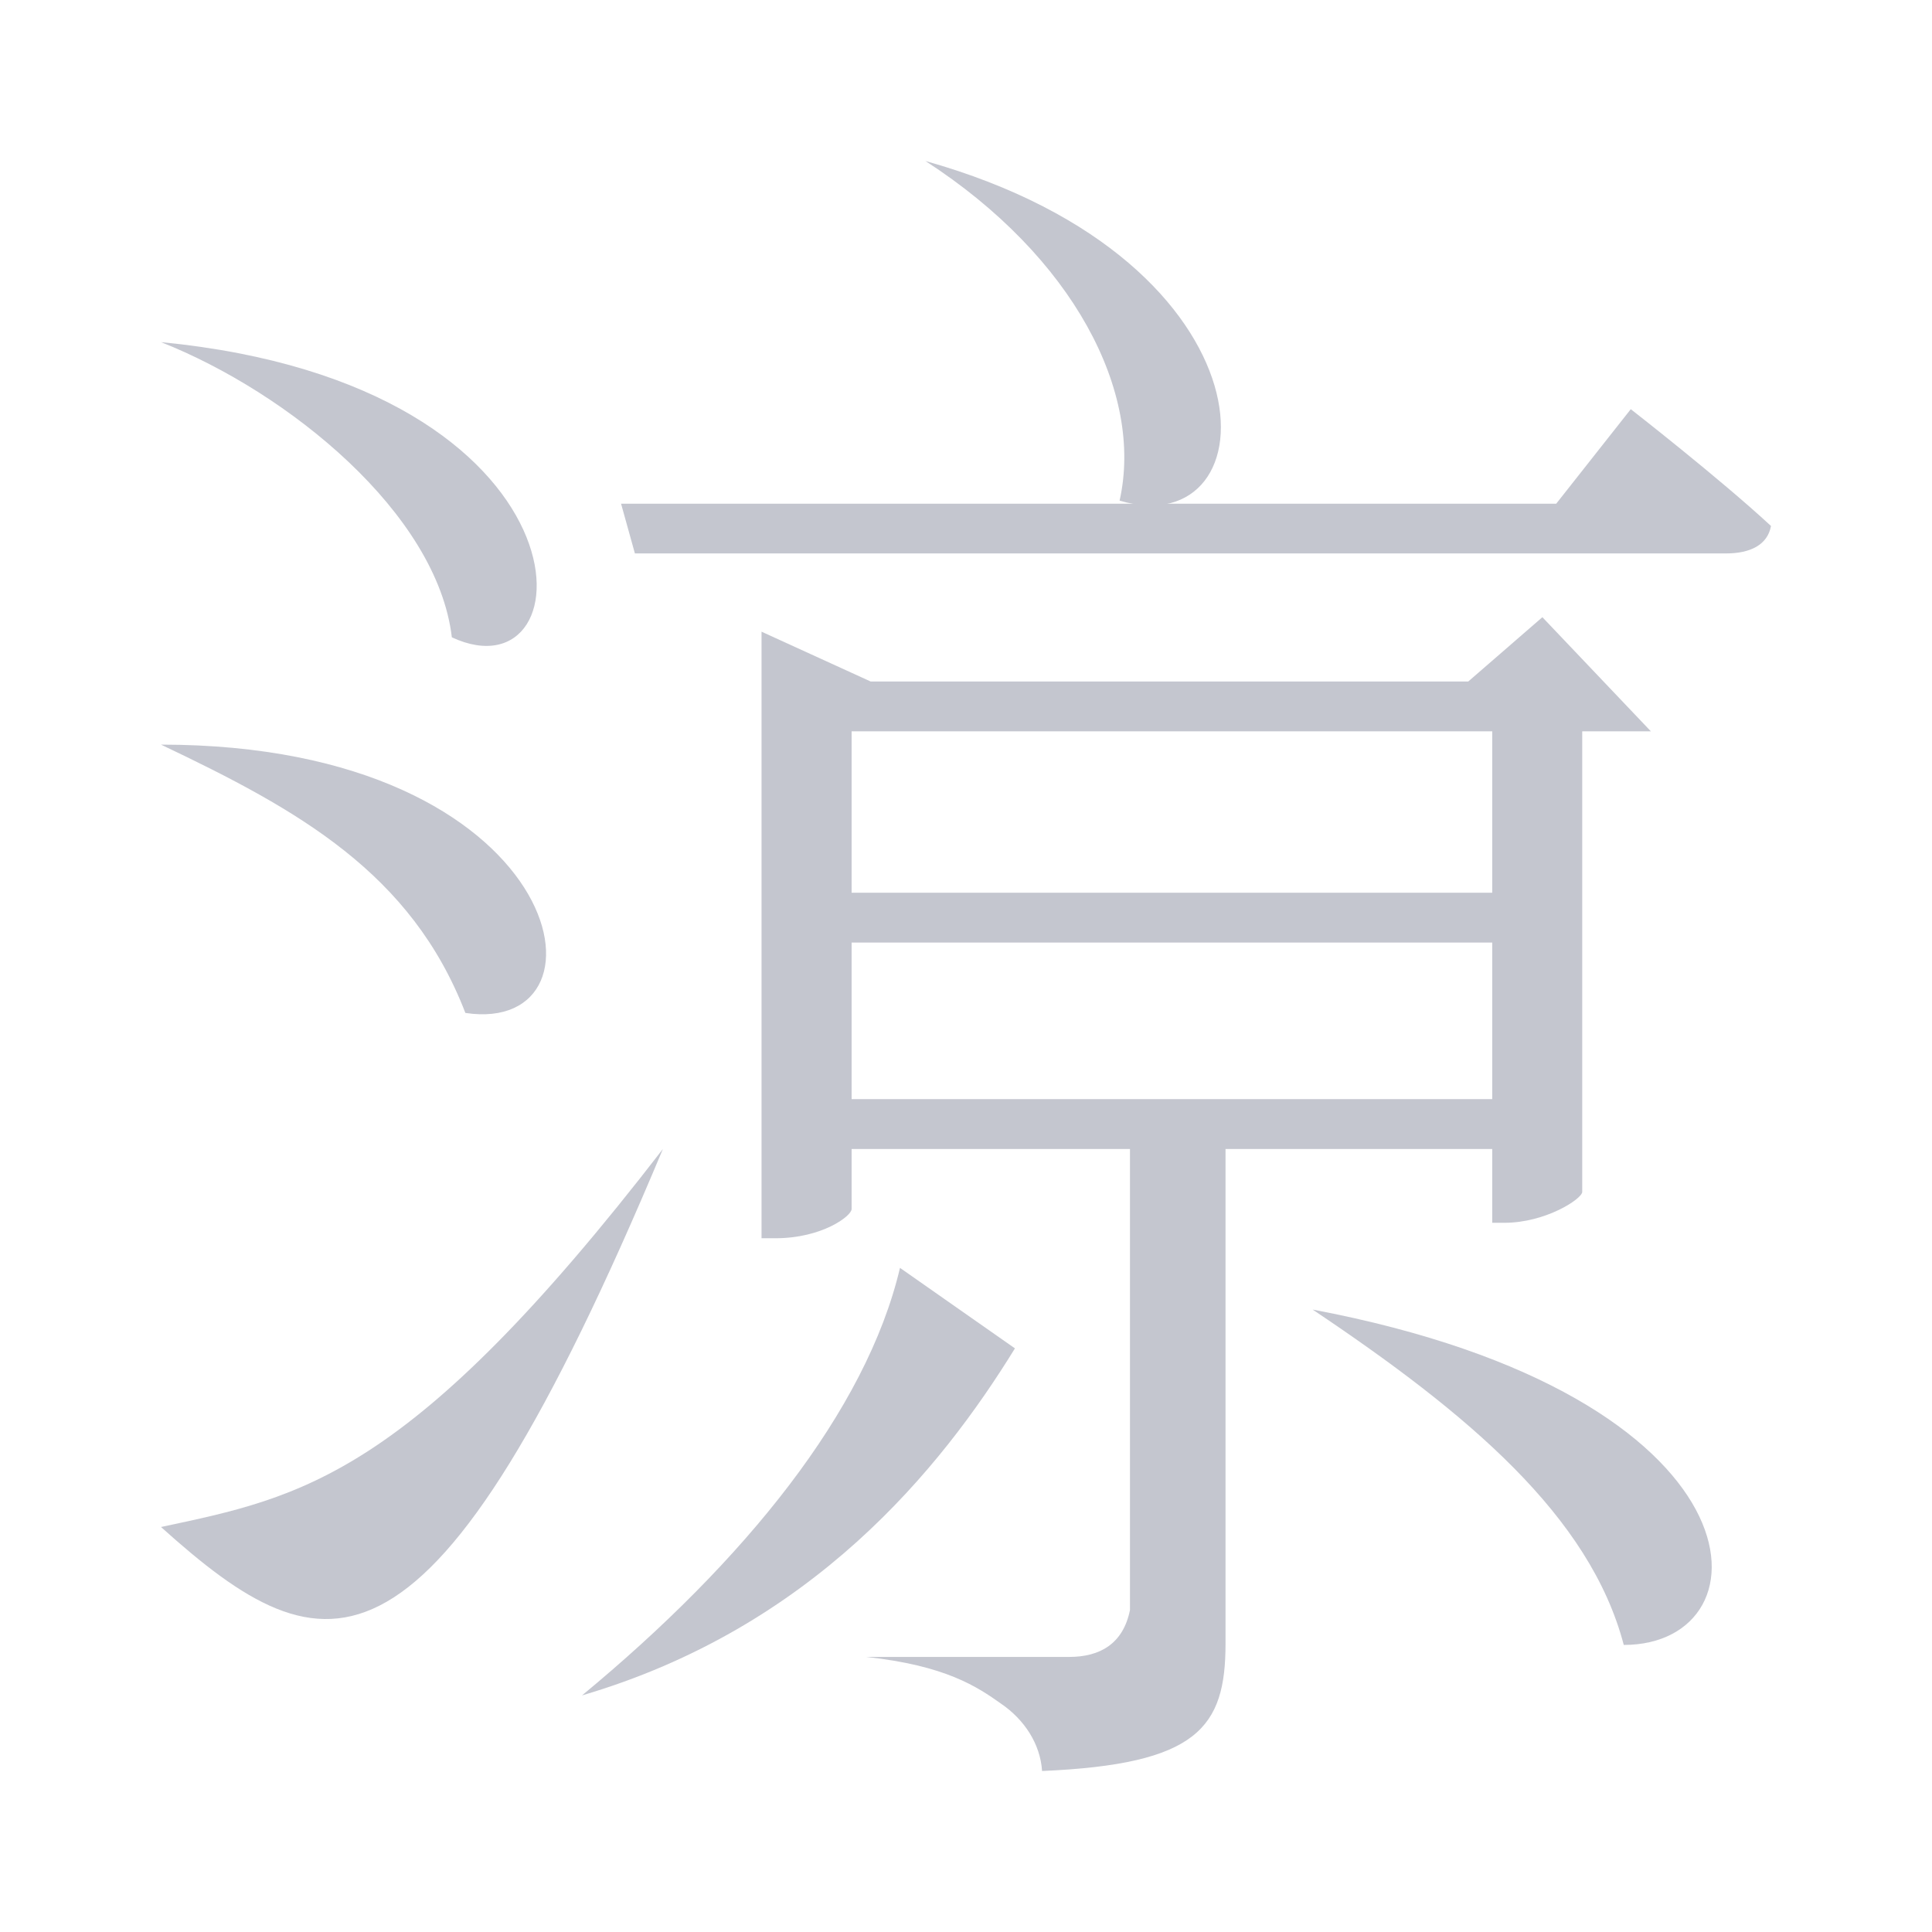
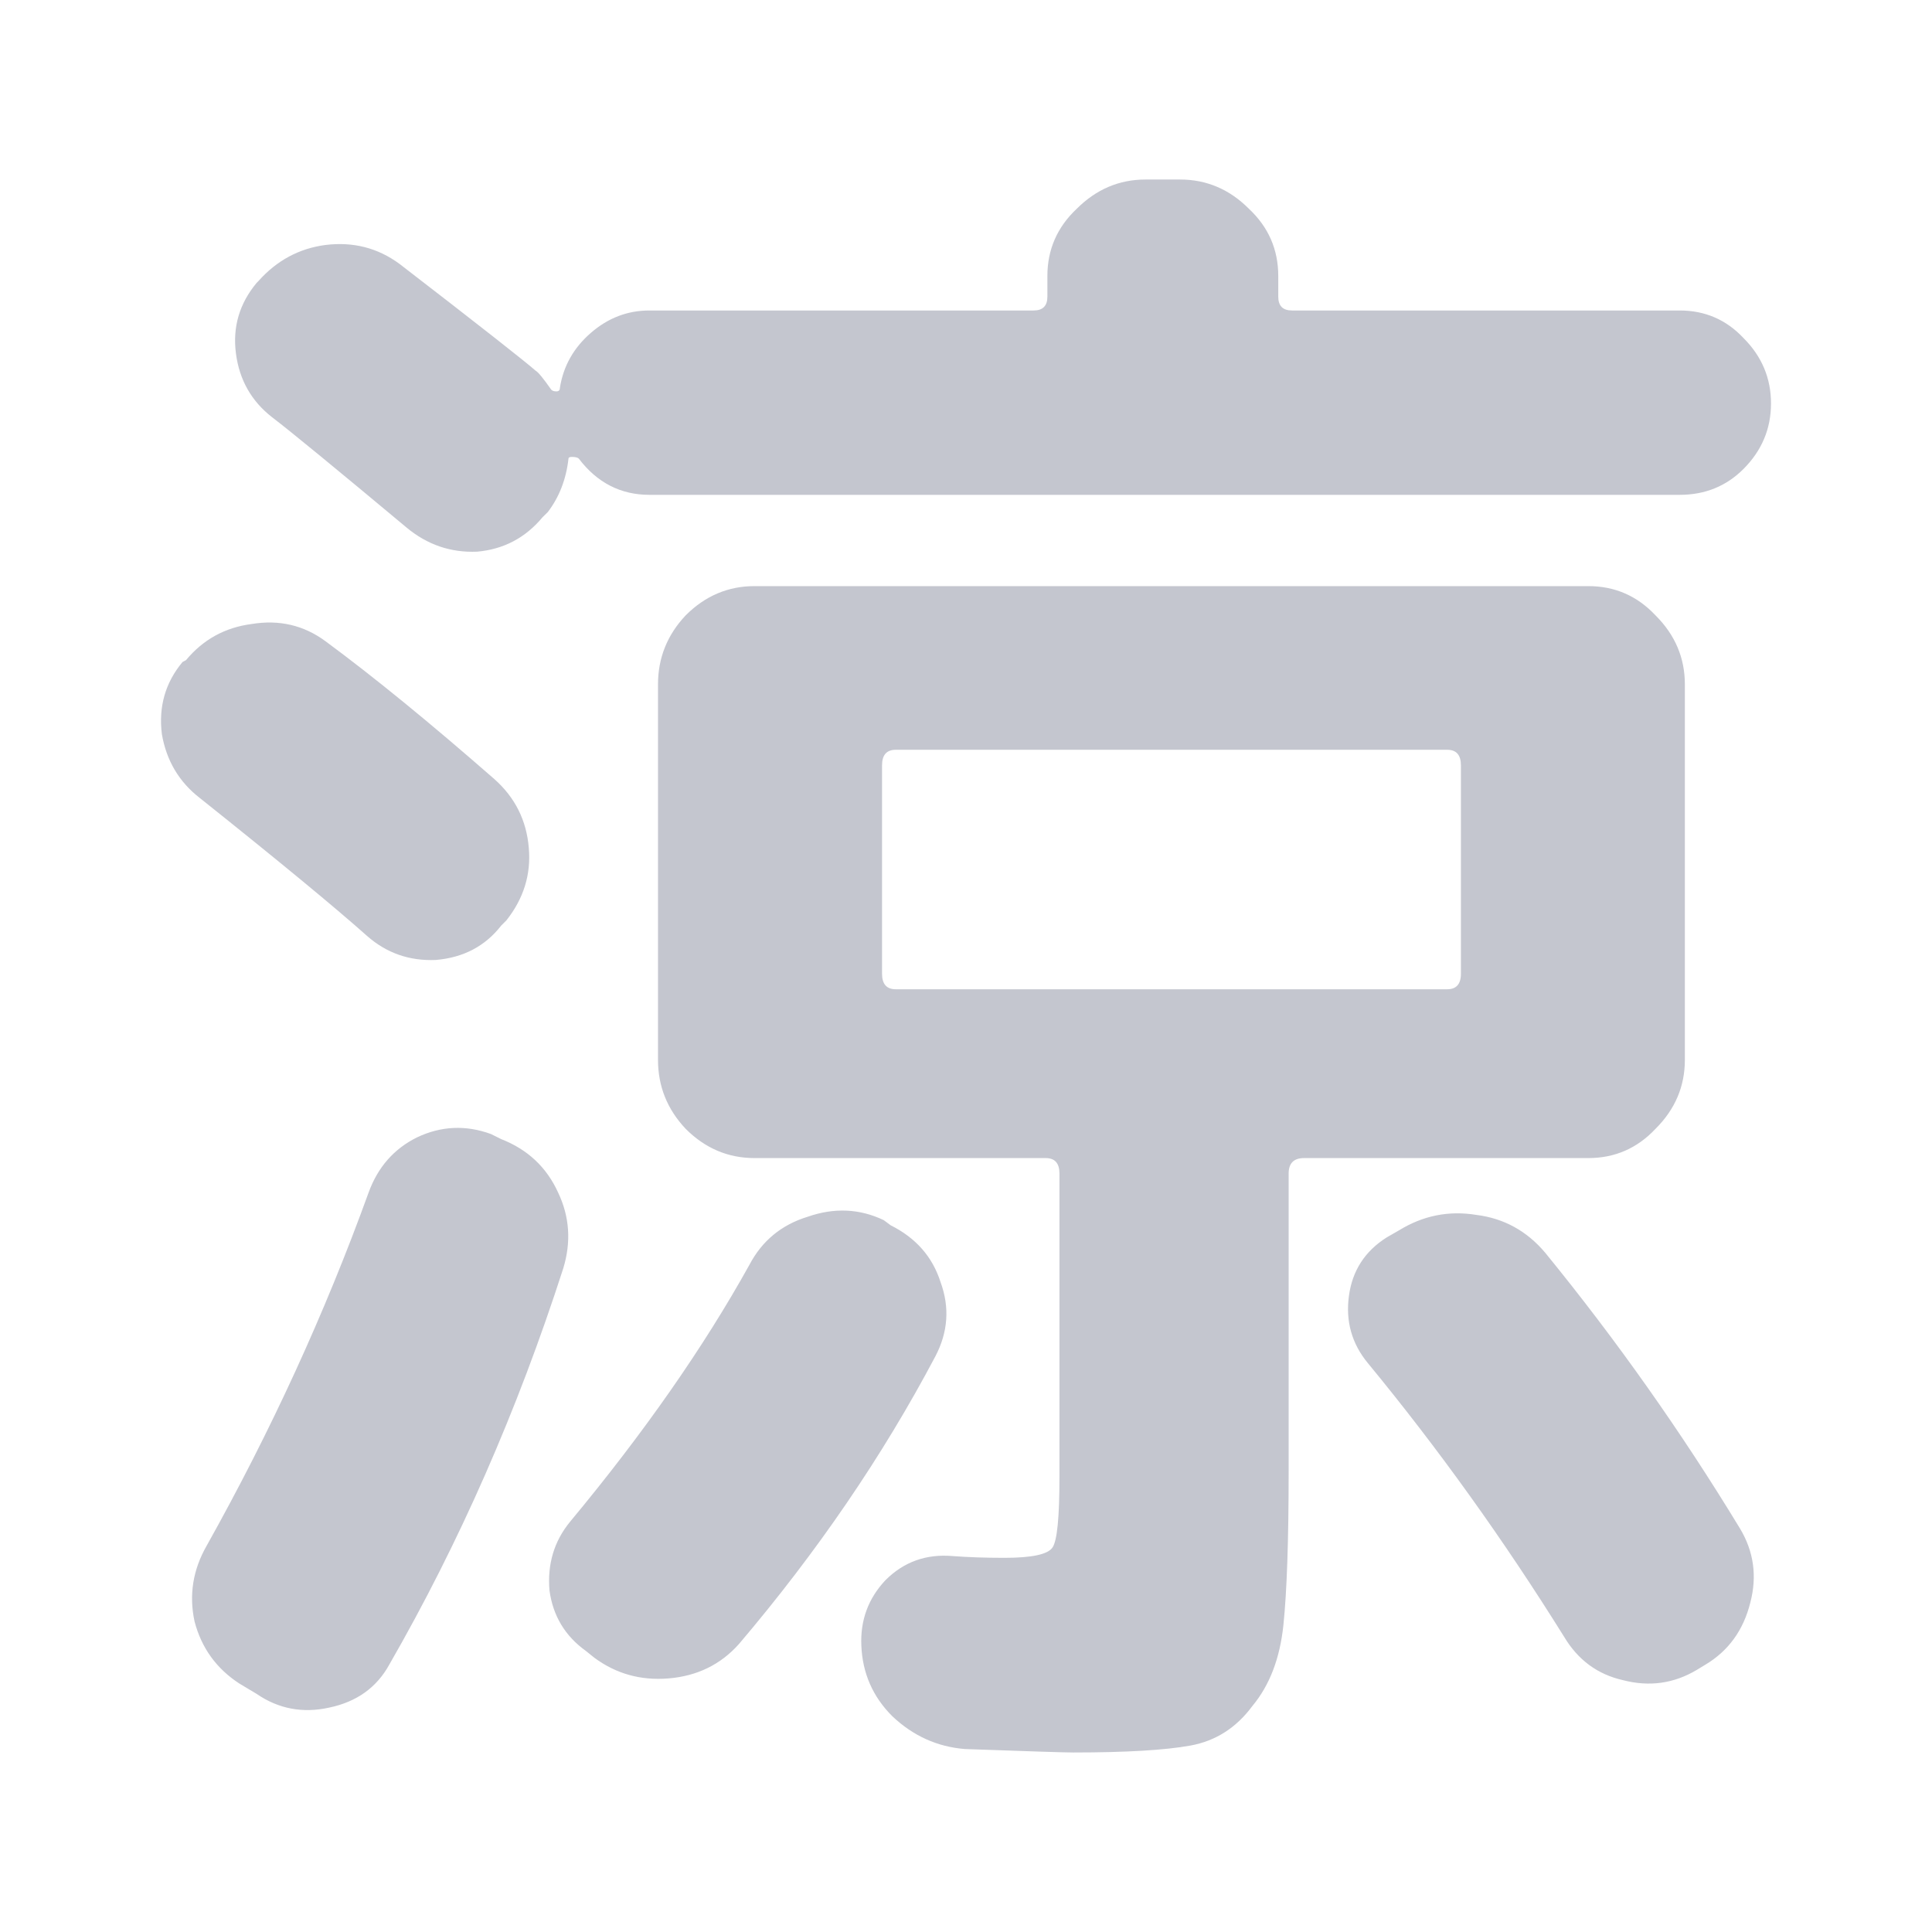
<svg xmlns="http://www.w3.org/2000/svg" width="24" height="24" viewBox="0 0 24 24" fill="none">
-   <path d="M10.084 13.654H19.16V14.273H10.084V13.654ZM10.084 11.09H19.16V11.709H10.084V11.09ZM7.715 6.257H19.332L20.258 5.083C20.258 5.083 21.355 5.937 22 6.534C21.957 6.769 21.742 6.875 21.441 6.875H7.887L7.715 6.257ZM14.037 13.949L15.224 13.863V20.417C15.224 21.463 14.877 21.917 12.945 22C12.923 21.659 12.72 21.359 12.44 21.167C12.139 20.953 11.749 20.69 10.76 20.583C10.76 20.583 12.829 20.583 13.281 20.583C13.668 20.583 13.953 20.417 14.037 20V13.949ZM9.46 7.847L10.816 8.466H18.239L19.16 7.667L20.508 9.085H19.655V14.806C19.655 14.891 19.203 15.19 18.687 15.19H18.537V9.085H10.579V15.019C10.579 15.105 10.213 15.382 9.632 15.382H9.46V7.847ZM11.18 15.75L12.608 16.75C11.684 18.25 10.088 20.221 7.23 21.061C9.247 19.394 10.76 17.531 11.18 15.75Z" fill="#C4C6CF" />
-   <path d="M16.306 16.268C22 17.344 22.02 20.434 20.171 20.434C19.751 18.833 18.239 17.562 16.306 16.268Z" fill="#C4C6CF" />
-   <path d="M8.235 14.273C5.349 21.167 4.049 20.812 2 18.969C3.763 18.594 5.095 18.344 8.235 14.273Z" fill="#C4C6CF" />
-   <path d="M2 4.25C7.469 4.781 7.331 8.717 5.613 7.917C5.43 6.375 3.582 4.875 2 4.25Z" fill="#C4C6CF" />
-   <path d="M11.496 2C15.947 3.25 15.818 6.784 13.908 6.219C14.21 4.875 13.333 3.188 11.496 2Z" fill="#C4C6CF" />
-   <path d="M2 9.25C7.055 9.25 7.715 12.875 5.781 12.583C5.111 10.844 3.709 10.062 2 9.25Z" fill="#C4C6CF" />
+   <path d="M2.482 9.913C2.225 9.714 2.068 9.45 2.011 9.121C1.968 8.779 2.054 8.479 2.268 8.223L2.31 8.201C2.524 7.944 2.795 7.795 3.124 7.752C3.466 7.695 3.773 7.766 4.044 7.966C4.643 8.408 5.342 8.979 6.141 9.678C6.398 9.906 6.541 10.191 6.569 10.534C6.598 10.862 6.505 11.162 6.291 11.433L6.227 11.497C6.027 11.754 5.756 11.896 5.414 11.925C5.085 11.939 4.8 11.839 4.558 11.625C4.158 11.269 3.466 10.698 2.482 9.913ZM2.974 20.914C2.688 20.728 2.503 20.471 2.417 20.143C2.346 19.815 2.396 19.501 2.567 19.202C3.366 17.775 4.037 16.312 4.579 14.814C4.693 14.5 4.893 14.272 5.178 14.13C5.478 13.987 5.785 13.973 6.098 14.087L6.227 14.151C6.555 14.279 6.79 14.5 6.933 14.814C7.076 15.114 7.097 15.428 6.997 15.756C6.427 17.525 5.706 19.166 4.836 20.678C4.679 20.964 4.429 21.142 4.087 21.213C3.759 21.285 3.459 21.228 3.188 21.042L2.974 20.914ZM20.866 3.857C21.18 3.857 21.444 3.971 21.658 4.199C21.886 4.427 22 4.698 22 5.012C22 5.326 21.886 5.597 21.658 5.826C21.444 6.04 21.18 6.147 20.866 6.147H8.067C7.711 6.147 7.418 5.997 7.19 5.697C7.176 5.683 7.147 5.676 7.104 5.676C7.076 5.676 7.062 5.683 7.062 5.697C7.033 5.954 6.947 6.175 6.805 6.361L6.74 6.425C6.526 6.682 6.255 6.824 5.927 6.853C5.599 6.867 5.307 6.767 5.05 6.553C4.179 5.826 3.623 5.369 3.38 5.183C3.124 4.984 2.974 4.72 2.931 4.392C2.888 4.063 2.974 3.771 3.188 3.514L3.209 3.493C3.437 3.236 3.716 3.086 4.044 3.043C4.386 3.001 4.693 3.079 4.964 3.279C5.963 4.049 6.526 4.492 6.655 4.606C6.683 4.62 6.748 4.698 6.848 4.841C6.862 4.855 6.883 4.862 6.912 4.862C6.94 4.862 6.955 4.848 6.955 4.82C6.997 4.549 7.126 4.32 7.34 4.135C7.554 3.949 7.796 3.857 8.067 3.857H12.84C12.954 3.857 13.011 3.8 13.011 3.685V3.429C13.011 3.1 13.133 2.822 13.375 2.594C13.618 2.351 13.903 2.23 14.231 2.23H14.659C14.987 2.23 15.273 2.351 15.515 2.594C15.758 2.822 15.879 3.1 15.879 3.429V3.685C15.879 3.8 15.936 3.857 16.05 3.857H20.866ZM19.731 7.281C20.06 7.281 20.338 7.402 20.566 7.645C20.809 7.887 20.93 8.173 20.93 8.501V13.166C20.93 13.495 20.809 13.78 20.566 14.022C20.338 14.265 20.06 14.386 19.731 14.386H16.2C16.072 14.386 16.008 14.45 16.008 14.579V18.281C16.008 19.137 15.986 19.772 15.943 20.186C15.9 20.6 15.772 20.935 15.558 21.192C15.358 21.463 15.101 21.627 14.788 21.684C14.474 21.741 13.989 21.77 13.332 21.77C13.232 21.77 12.783 21.756 11.984 21.727C11.642 21.699 11.342 21.563 11.085 21.32C10.842 21.078 10.714 20.785 10.7 20.443C10.686 20.129 10.785 19.858 10.999 19.63C11.228 19.401 11.506 19.302 11.834 19.33C12.02 19.344 12.234 19.352 12.476 19.352C12.819 19.352 13.018 19.309 13.075 19.223C13.133 19.137 13.161 18.845 13.161 18.346V14.579C13.161 14.45 13.104 14.386 12.99 14.386H9.373C9.045 14.386 8.759 14.265 8.517 14.022C8.289 13.78 8.174 13.495 8.174 13.166V8.501C8.174 8.173 8.289 7.887 8.517 7.645C8.759 7.402 9.045 7.281 9.373 7.281H19.731ZM18.148 12.096V9.507C18.148 9.378 18.091 9.314 17.977 9.314H11.128C11.014 9.314 10.957 9.378 10.957 9.507V12.096C10.957 12.225 11.014 12.289 11.128 12.289H17.977C18.091 12.289 18.148 12.225 18.148 12.096ZM7.276 20.507C7.019 20.322 6.869 20.072 6.826 19.758C6.798 19.43 6.883 19.145 7.083 18.902C7.996 17.803 8.738 16.741 9.309 15.713C9.466 15.414 9.708 15.214 10.036 15.114C10.364 15 10.678 15.014 10.978 15.157L11.064 15.221C11.378 15.378 11.584 15.613 11.684 15.927C11.799 16.241 11.777 16.548 11.62 16.848C10.964 18.089 10.15 19.28 9.18 20.422C8.952 20.678 8.66 20.821 8.303 20.85C7.96 20.878 7.654 20.793 7.383 20.593L7.276 20.507ZM17.377 15.285C17.677 15.1 17.998 15.036 18.34 15.092C18.683 15.135 18.968 15.292 19.196 15.563C20.081 16.648 20.887 17.789 21.615 18.988C21.786 19.273 21.829 19.58 21.743 19.908C21.658 20.25 21.472 20.507 21.187 20.678L21.08 20.743C20.794 20.914 20.488 20.957 20.159 20.871C19.846 20.8 19.603 20.621 19.432 20.336C18.676 19.123 17.862 17.989 16.992 16.933C16.792 16.691 16.714 16.412 16.757 16.098C16.799 15.784 16.956 15.542 17.227 15.371L17.377 15.285Z" fill="#C4C6CF" />
</svg>
